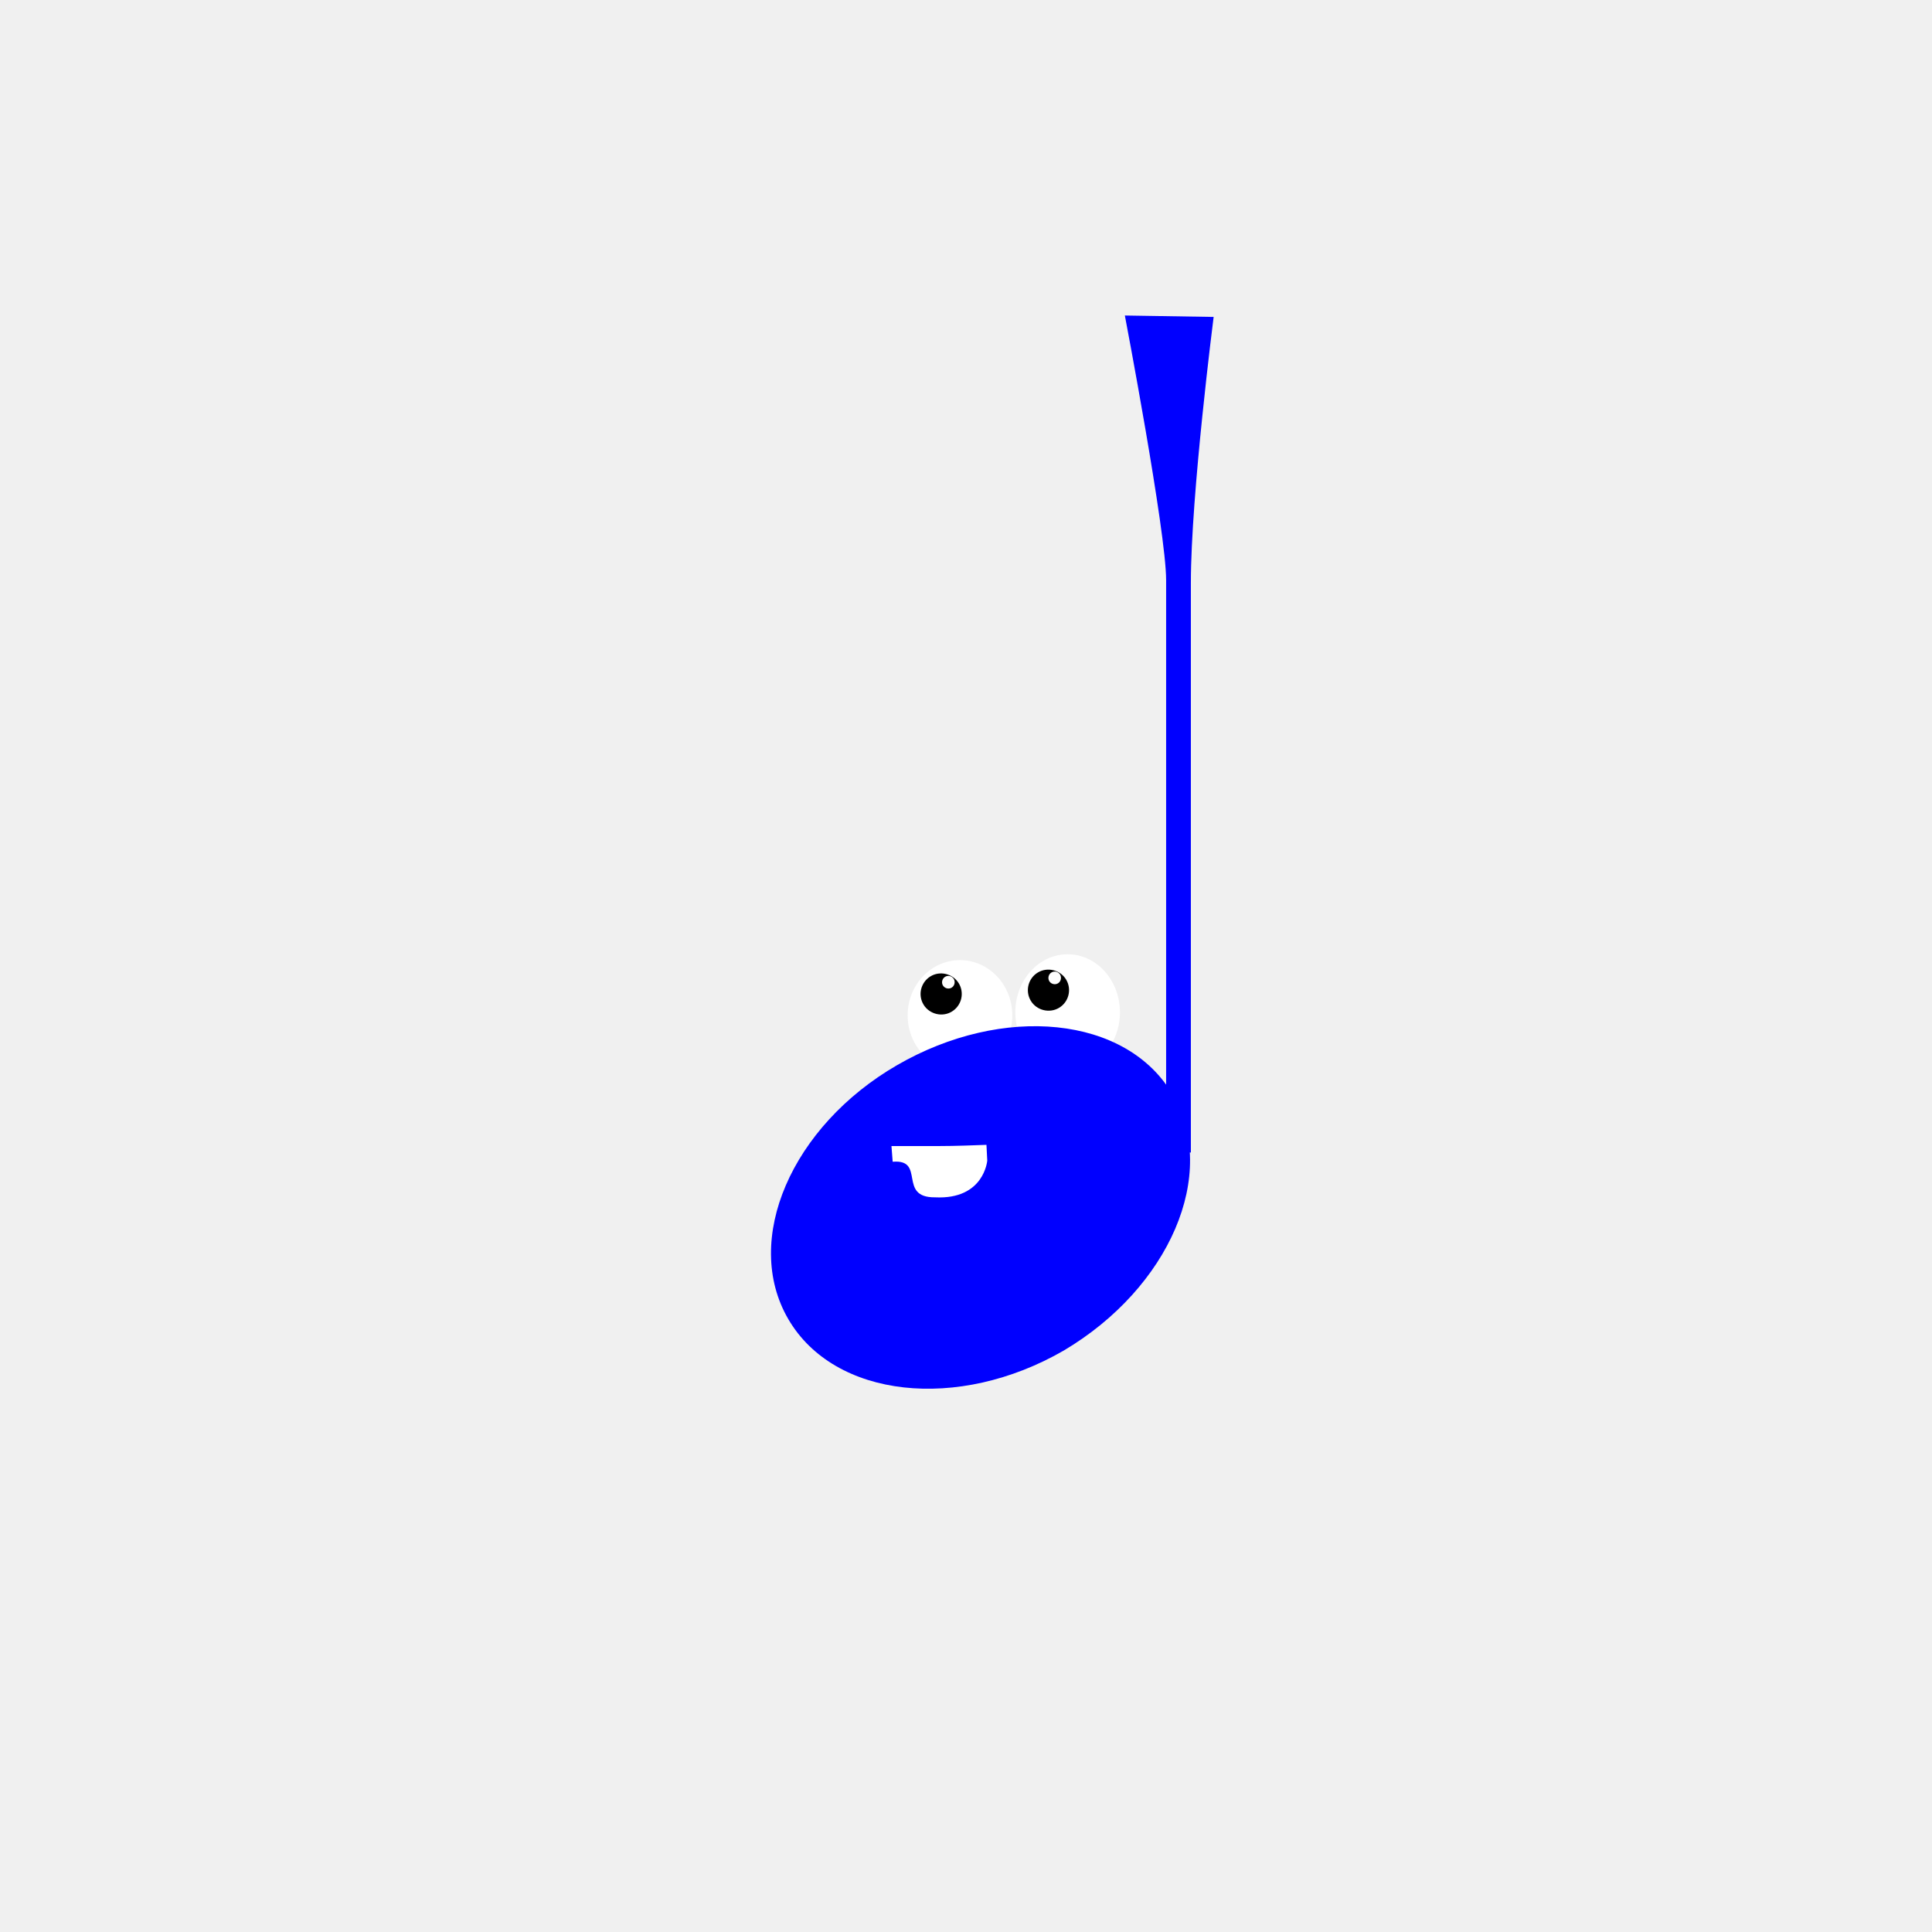
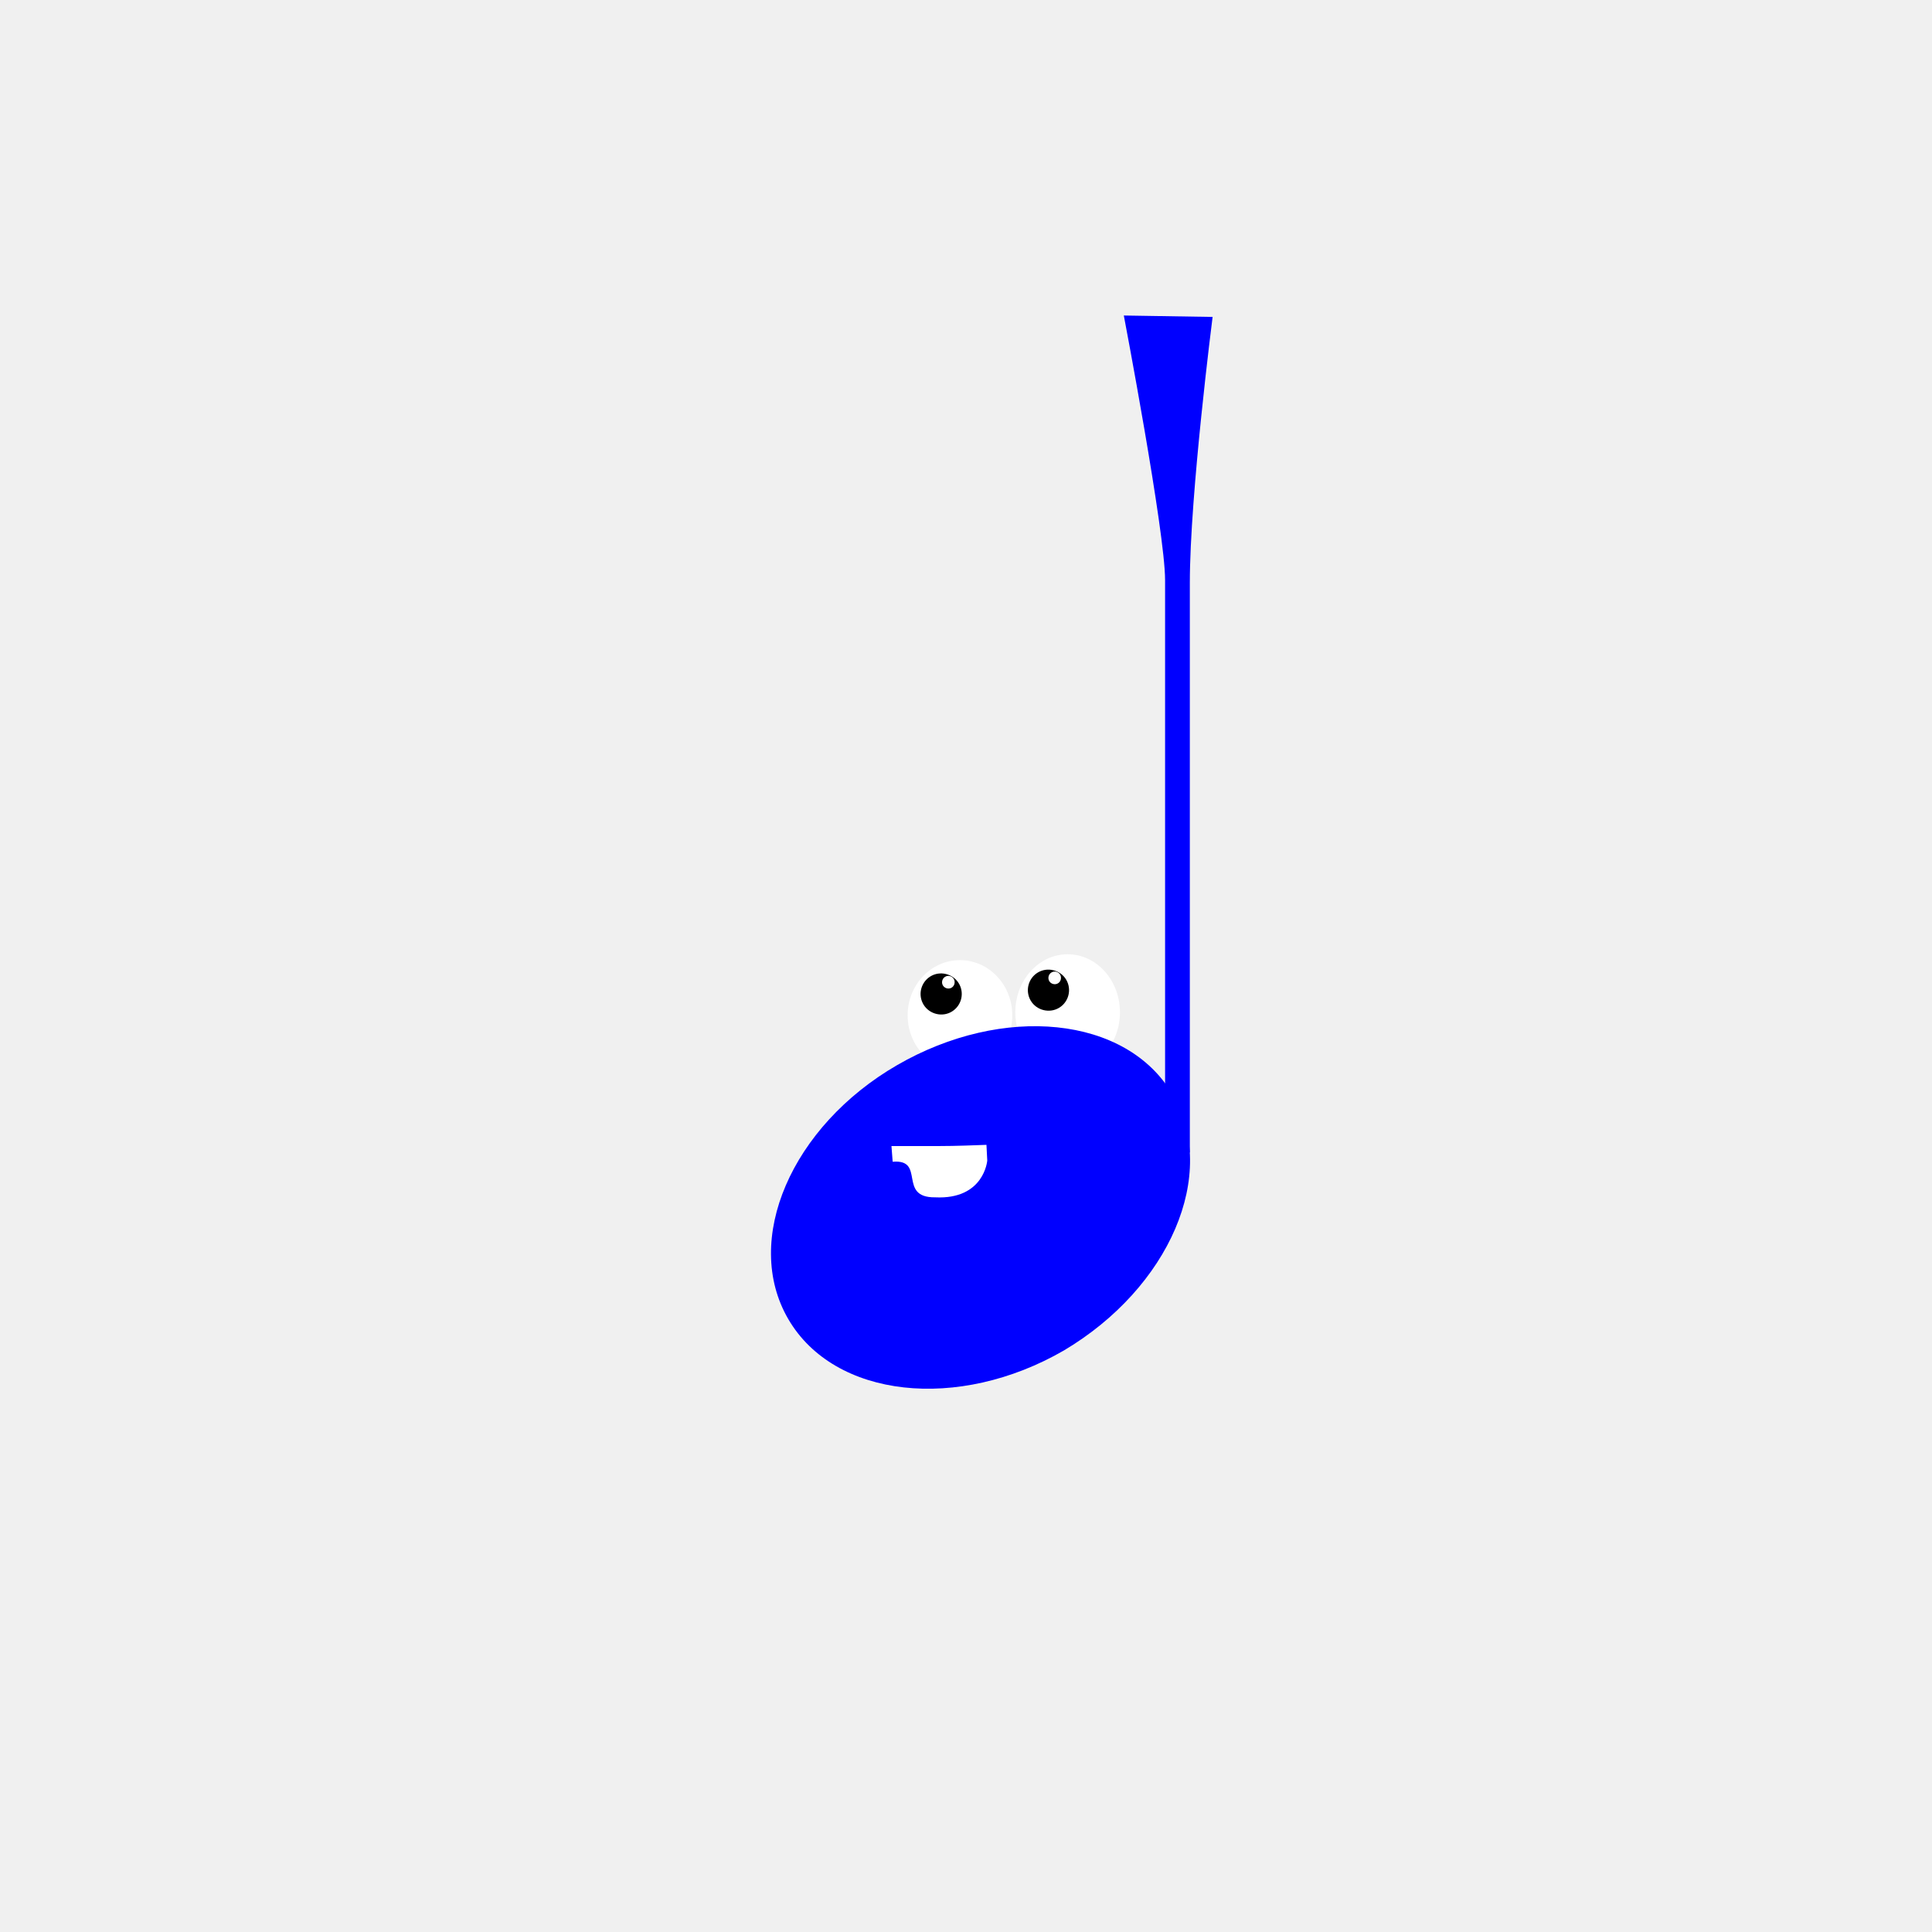
<svg xmlns="http://www.w3.org/2000/svg" xml:space="preserve" style="enable-background:new -57 180.9 480 480;" viewBox="-57 180.9 480 480" y="0px" x="0px" id="Layer_1" version="1.1">
  <defs id="defs5310" />
  <style id="style5297" type="text/css">
	.st0{fill:#FFFFFF;}
	.st1{fill:#4400FF;}
</style>
  <ellipse cy="433.15" cx="181.5" id="path83" style="opacity:1;vector-effect:none;fill:#ffffff;fill-opacity:1;fill-rule:evenodd" rx="13" ry="13.707" />
  <ellipse style="opacity:1;vector-effect:none;fill:#ffffff;fill-opacity:1;fill-rule:evenodd" id="circle85" cx="208.25" cy="432.4" rx="13" ry="14.414" />
  <path style="stroke-width:0.656" d="m 180.006,424.182 c -0.433,-0.738 -1.31,-1.04 -2.077,-0.666 -0.767,0.374 -1.099,1.339 -0.725,2.106 0.374,0.767 1.339,1.099 2.106,0.725 0.767,-0.374 1.099,-1.339 0.696,-2.165 v 0 l 1.424,1.423 c 1.237,2.536 0.179,5.606 -2.356,6.843 -2.477,1.208 -5.606,0.179 -6.843,-2.356 -1.237,-2.536 -0.179,-5.606 2.356,-6.843 2.477,-1.208 5.606,-0.179 6.843,2.356" id="path8" />
  <path style="stroke-width:0.656" d="m 206.366,422.999 c -0.49,-0.701 -1.388,-0.934 -2.123,-0.501 -0.735,0.433 -0.99,1.421 -0.558,2.156 0.433,0.735 1.421,0.99 2.156,0.558 0.735,-0.433 0.99,-1.421 0.524,-2.213 v 0 l 1.531,1.306 c 1.432,2.431 0.619,5.575 -1.812,7.007 -2.374,1.399 -5.575,0.619 -7.007,-1.812 -1.432,-2.431 -0.619,-5.575 1.812,-7.007 2.374,-1.399 5.575,-0.619 7.007,1.812" id="path10" />
  <g transform="translate(107.2992,196.7086)" id="page2" style="fill:#0000ff">
    <g transform="matrix(4.098965,0,0,4.098965,-84.44567,0)" id="a_quarter_note" style="fill:#0000ff">
-       <path d="m 48.699,15.267 5.381,0.086 c 0,0 -1.38,10.776 -1.38,16.124 V 66 H 51.2 V 31.304 c 0,-2.933 -2.501,-16.037 -2.501,-16.037 z" id="path1314" style="fill:#0000ff" />
+       <path d="m 48.636,15.267 5.381,0.086 c 0,0 -1.38,10.776 -1.38,16.124 V 66 h -1.5 V 31.304 c 0,-2.933 -2.501,-16.037 -2.501,-16.037 z" id="path1314" style="fill:#0000ff" />
      <path d="M 28.3,76.1 C 25.5,71.3 28.5,64.4 34.9,60.7 41.3,57 48.8,57.7 51.6,62.5 54.4,67.3 51.4,74.2 45,78 38.6,81.7 31.1,80.9 28.3,76.1 Z" id="path1316" style="fill:#0000ff" />
    </g>
  </g>
  <path style="fill:#ffffff" d="m 164.782,469.534 c 8.289,-0.707 1.146,8.939 10.546,8.839 12.189,0.607 12.954,-9.139 12.954,-9.139 l -0.2,-3.9 c -3,0.1 -7.5,0.3 -11.8,0.3 h -11.8" class="st0" id="path14" />
  <rect style="opacity:1;fill:#000000;fill-opacity:0;stroke:#ff00ff;stroke-width:0;stroke-linecap:square;stroke-linejoin:round;stroke-miterlimit:4;stroke-dasharray:none;stroke-opacity:0;paint-order:markers stroke fill" id="rect5117" width="104.652" height="329.512" x="133.919" y="196.331" ry="0" />
</svg>
